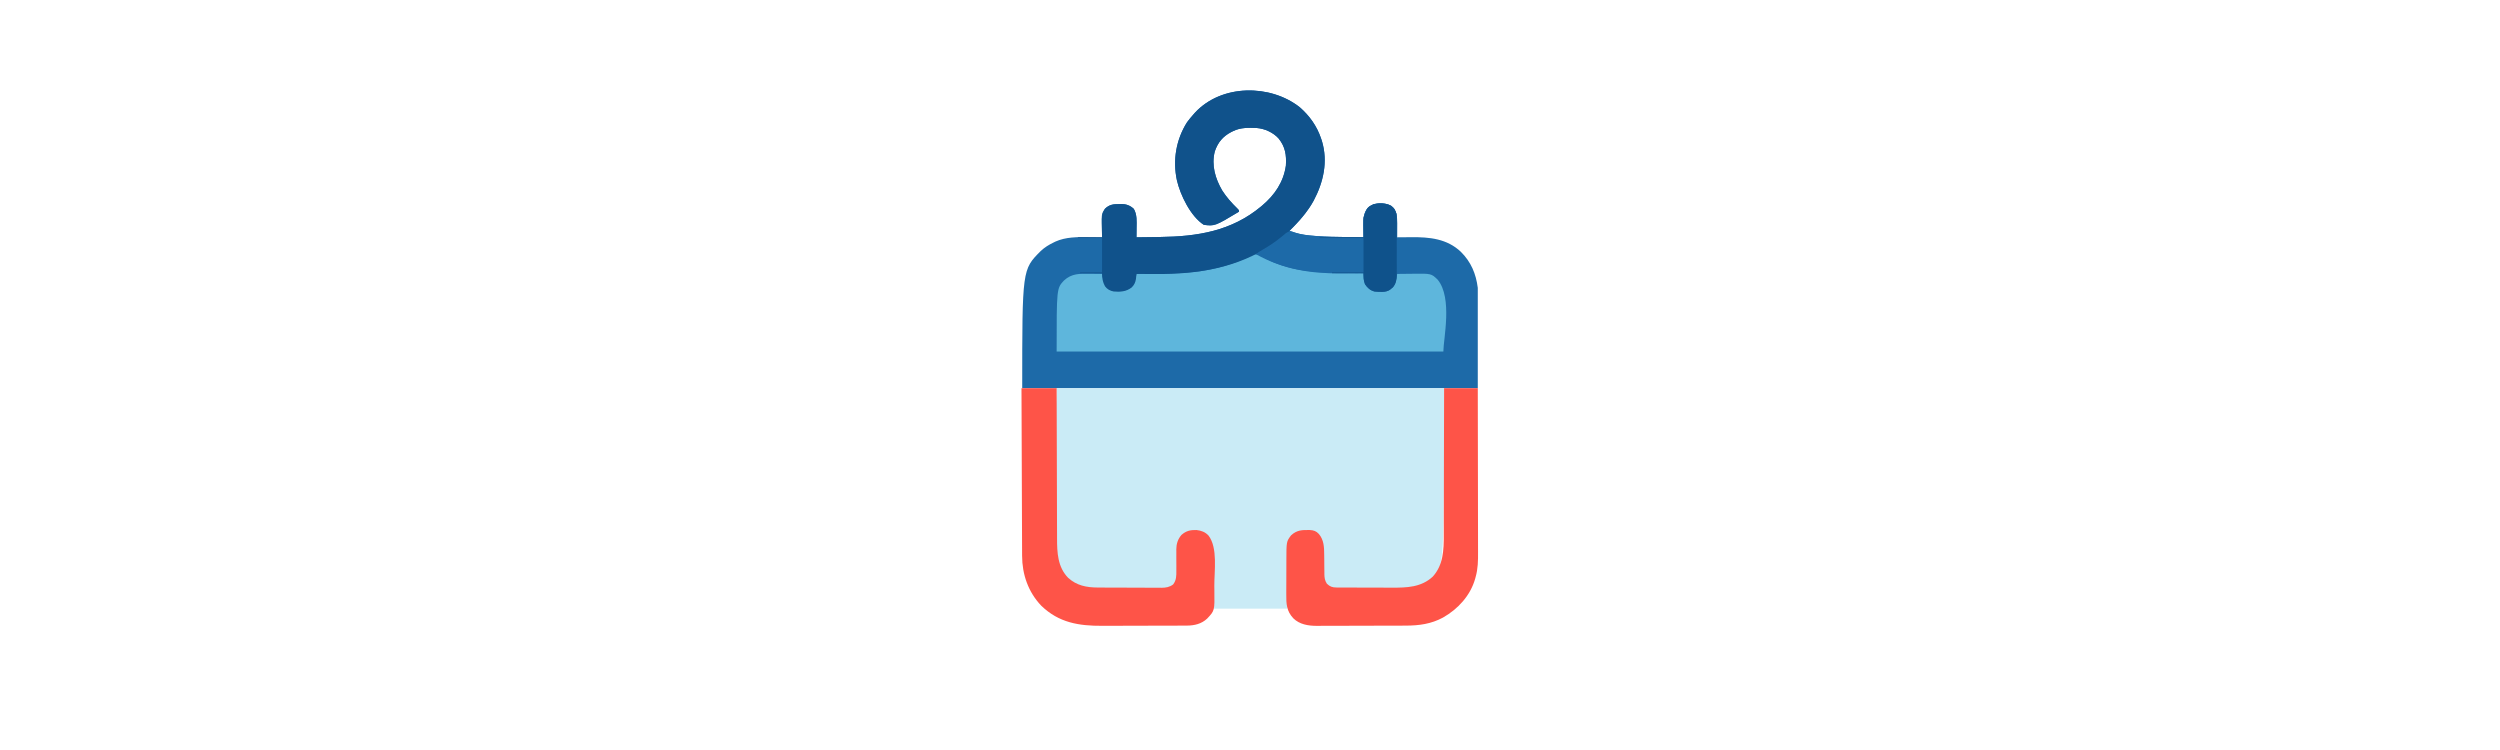
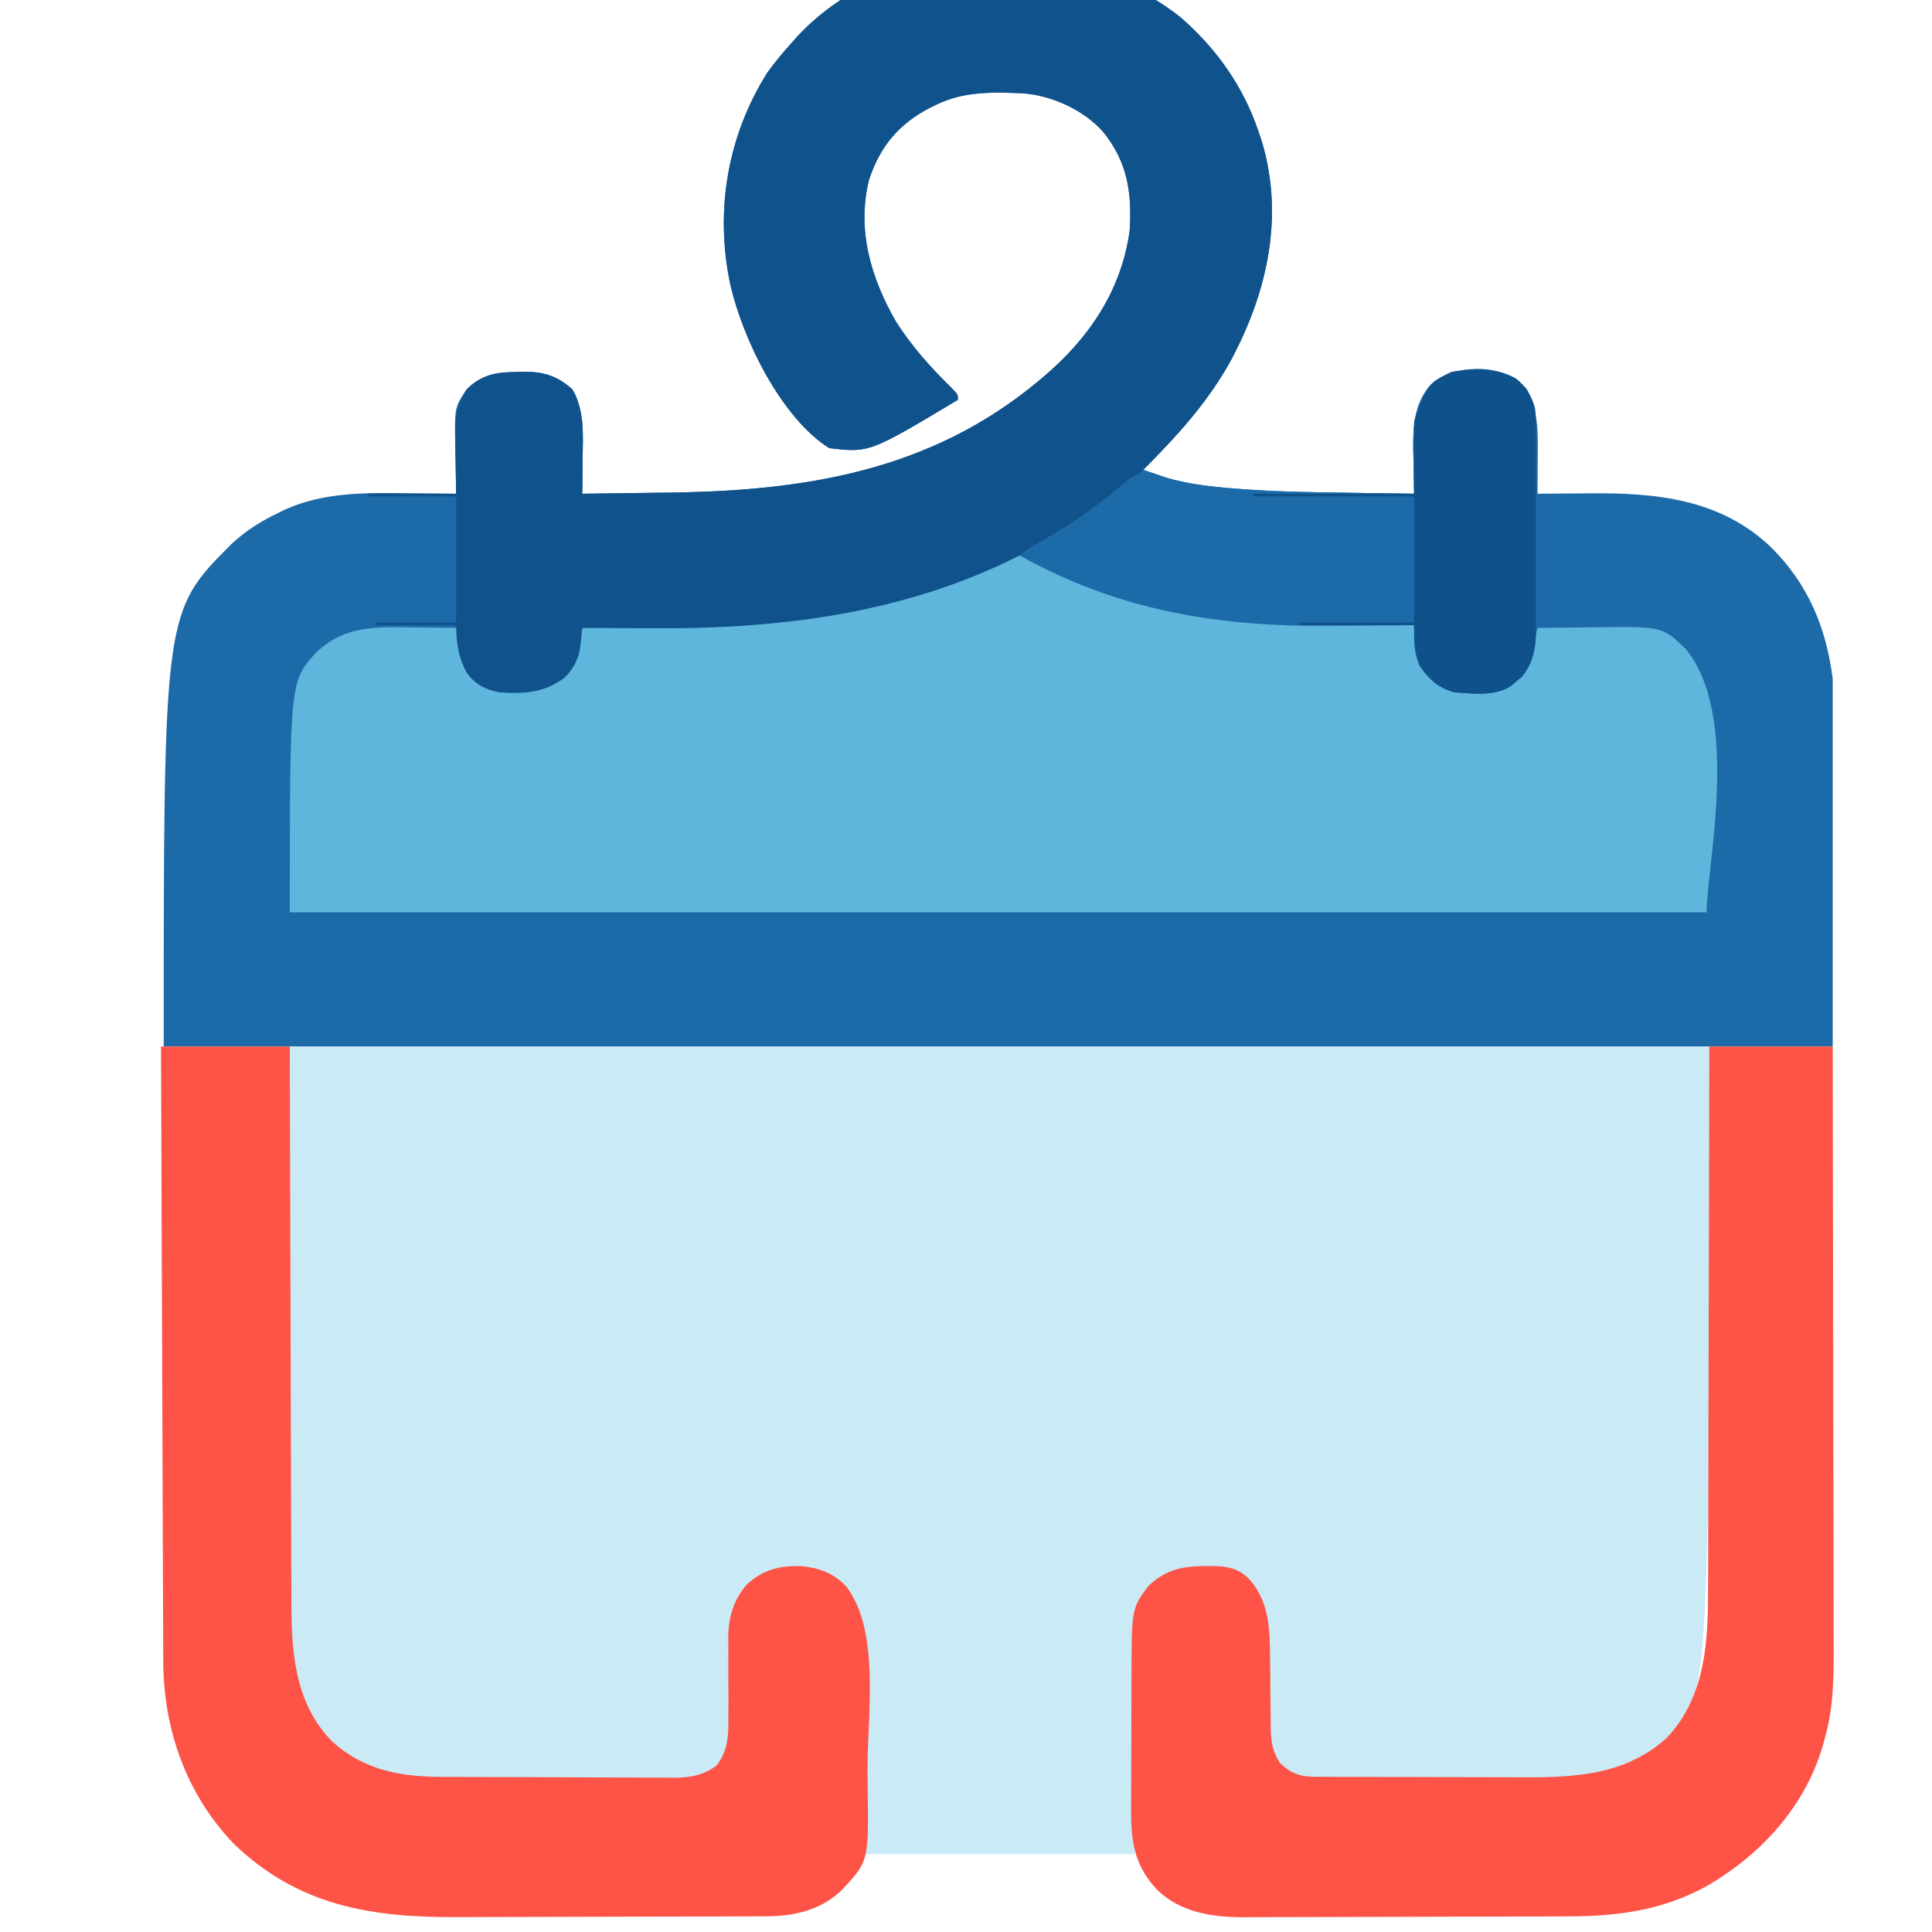
- <svg xmlns="http://www.w3.org/2000/svg" width="200" height="60" viewBox="0 0 1024 1024" fill="none">
+ <svg xmlns="http://www.w3.org/2000/svg" width="32" height="32" viewBox="140 140 720 720" fill="none">
  <path d="M579.875 146.375C593.27 158.006 603.327 172.126 609 189C609.392 190.156 609.784 191.313 610.188 192.504C618.701 220.757 612.252 248.926 598.806 274.151C590.289 289.659 578.632 302.709 566 315C567.767 315.635 569.539 316.258 571.312 316.875C572.299 317.223 573.285 317.571 574.301 317.93C582.846 320.402 591.586 321.407 600.434 322.086C601.504 322.169 602.574 322.253 603.677 322.339C616.46 323.269 629.251 323.455 642.062 323.625C644.502 323.663 646.941 323.702 649.381 323.742C655.254 323.836 661.127 323.922 667 324C666.979 323.24 666.958 322.479 666.937 321.696C666.852 318.193 666.801 314.691 666.75 311.187C666.716 309.992 666.683 308.796 666.648 307.564C666.558 299.232 667.052 290.617 672.709 284.001C678.252 278.798 683.98 277.626 691.41 277.816C698.747 278.337 703.884 279.518 709 285C713.625 293.613 713.133 302.418 713.062 311.937C713.058 313.098 713.053 314.259 713.049 315.455C713.037 318.303 713.021 321.152 713 324C714.002 323.989 715.003 323.979 716.035 323.968C719.839 323.931 723.643 323.909 727.447 323.89C729.077 323.88 730.707 323.867 732.337 323.849C757.075 323.589 781.082 325.929 799.892 343.817C813.734 357.474 820.605 373.837 823 393C823 438.21 823 483.42 823 530C617.74 530 412.48 530 201 530C201 368.041 201 368.041 226.191 342.805C231.59 337.724 237.33 334.196 244 331C245.15 330.43 245.15 330.43 246.324 329.848C260.526 323.458 276.316 323.586 291.562 323.812C293.364 323.828 295.165 323.841 296.967 323.853C301.312 323.886 305.656 323.937 310 324C309.969 322.654 309.969 322.654 309.937 321.281C309.868 317.919 309.818 314.557 309.78 311.195C309.76 309.746 309.733 308.297 309.698 306.848C309.347 291.856 309.347 291.856 314 285C319.851 279.299 325.495 278.637 333.312 278.625C334.129 278.6 334.946 278.576 335.787 278.551C342.853 278.517 348.147 280.372 353.375 285.187C357.938 293.086 357.247 302.239 357.125 311.062C357.116 312.31 357.107 313.557 357.098 314.842C357.074 317.895 357.041 320.947 357 324C364.313 323.914 371.625 323.819 378.938 323.712C382.336 323.663 385.734 323.617 389.133 323.578C439.989 322.976 486.806 315.53 527 282C527.507 281.578 528.014 281.156 528.537 280.721C545.659 266.29 557.833 248.555 561 226C561.865 211.771 560.264 200.439 551 189C543.666 180.893 532.22 175.692 521.401 174.781C510.217 174.312 499.25 173.941 489 179C487.763 179.596 487.763 179.596 486.5 180.203C474.971 186.195 468.012 194.537 463.914 206.816C459.15 225.583 464.597 243.8 474 260C479.761 269.039 486.888 277.042 494.562 284.5C497 287 497 287 497 289C463.998 308.761 463.998 308.761 449 307C430.933 295.503 416.722 266.096 412.153 245.985C406.358 218.64 411.056 190.685 426 167C428.803 163.138 431.808 159.545 435 156C435.675 155.23 436.351 154.461 437.047 153.668C473.223 114.84 539.468 114.651 579.875 146.375Z" fill="#1D6AA8" />
  <path d="M248 530C422.57 530 597.14 530 777 530C777 771.579 777 771.579 762 787.812C745.237 803.49 724.404 803.469 702.809 803.398C700.606 803.4 698.404 803.403 696.201 803.407C691.618 803.412 687.036 803.405 682.453 803.391C676.589 803.374 670.725 803.384 664.861 803.402C660.327 803.413 655.793 803.409 651.259 803.401C649.096 803.399 646.934 803.402 644.771 803.409C641.754 803.417 638.737 803.405 635.72 803.388C634.836 803.394 633.951 803.4 633.039 803.407C627.034 803.345 621.977 802.563 617.258 798.5C614.264 794.536 612.886 791.748 612.842 786.811C612.827 785.548 612.827 785.548 612.811 784.259C612.8 782.895 612.8 782.895 612.789 781.504C612.761 779.563 612.732 777.622 612.703 775.682C612.662 772.634 612.625 769.587 612.599 766.539C613.159 746.527 613.159 746.527 605 729C599.52 725.21 595.592 724.391 589 724.562C587.848 724.552 587.848 724.552 586.672 724.541C580.194 724.613 575.482 726.038 570.312 730.125C563.543 738.542 562.835 747.922 562.886 758.344C562.886 759.148 562.886 759.951 562.886 760.78C562.887 763.353 562.894 765.927 562.902 768.5C562.904 770.1 562.905 771.701 562.905 773.301C562.911 779.201 562.925 785.1 562.937 791C562.968 810.8 562.968 810.8 563 831C529.67 831 496.34 831 462 831C462.021 822.894 462.041 814.789 462.062 806.438C462.082 783.123 462.082 783.123 461.687 759.812C461.665 758.625 461.643 757.438 461.619 756.215C461.326 747.16 460.097 738.085 454 731C446.422 725.25 439.462 723.966 430 725C422.494 727.464 418.108 731.007 414.426 737.983C412.383 742.85 412.596 747.698 412.629 752.902C412.612 755.031 412.594 757.159 412.576 759.287C412.566 762.616 412.562 765.944 412.564 769.273C412.561 772.504 412.533 775.734 412.504 778.965C412.512 779.952 412.52 780.938 412.529 781.955C412.463 788.072 411.647 792.953 408 798C403.71 801.415 400.212 803.119 394.747 803.14C393.88 803.146 393.012 803.152 392.119 803.158C390.695 803.159 390.695 803.159 389.243 803.161C388.241 803.166 387.239 803.171 386.206 803.176C382.881 803.191 379.556 803.198 376.23 803.203C373.914 803.209 371.598 803.215 369.282 803.22C364.415 803.231 359.548 803.237 354.682 803.24C348.476 803.246 342.271 803.27 336.065 803.298C331.274 803.317 326.482 803.322 321.691 803.324C319.405 803.327 317.12 803.335 314.834 803.348C294.922 803.455 277.409 802.854 262.254 788.363C202.726 725.947 248 616.252 248 530Z" fill="#CAEBF6" />
  <path d="M525.765 348.821C527.761 349.887 529.724 351.001 531.688 352.125C564.967 370.325 602.504 372.361 639.688 372.688C642.359 372.719 645.03 372.755 647.701 372.791C654.134 372.875 660.567 372.943 667 373C667.186 374.23 667.186 374.23 667.376 375.484C667.546 376.562 667.716 377.64 667.891 378.75C668.056 379.817 668.221 380.885 668.392 381.984C669.512 387.536 671.507 390.842 676.062 394.375C682.911 398.164 691.754 398.021 699.367 396.539C703.694 394.904 706.886 392.052 709 388C709.77 385.607 710.48 383.194 711.145 380.77C711.495 379.503 711.845 378.237 712.206 376.933C712.468 375.965 712.73 374.997 713 374C718.21 373.925 723.42 373.871 728.631 373.835C730.399 373.82 732.167 373.8 733.935 373.774C759.463 373.406 759.463 373.406 768.277 381.895C788.836 407.021 776 462.894 776 480C601.76 480 427.52 480 248 480C248 393.739 248 393.739 258 383C268.455 373.253 279.647 373.598 293.062 373.813C294.708 373.828 296.353 373.841 297.998 373.854C301.999 373.886 305.999 373.938 310 374C310.195 374.896 310.39 375.793 310.59 376.716C310.983 378.477 310.983 378.477 311.383 380.273C311.639 381.438 311.896 382.602 312.161 383.802C313.486 388.851 315.204 391.698 319.5 394.813C326.219 398.004 334.544 398.197 341.676 396.281C346.981 394.07 351.556 391.331 353.93 385.855C355.29 381.949 356.202 378.056 357 374C357.661 373.992 358.322 373.984 359.002 373.976C366.013 373.888 373.024 373.788 380.035 373.683C382.635 373.645 385.236 373.61 387.836 373.578C408.595 373.322 429.491 372.864 450 369.313C450.972 369.146 451.945 368.979 452.947 368.808C474.369 364.908 496.459 357.93 515.746 347.715C519.403 346.555 522.313 347.215 525.765 348.821Z" fill="#5EB6DC" />
  <path d="M579.875 146.375C593.27 158.006 603.327 172.126 609 189C609.392 190.156 609.784 191.313 610.188 192.504C618.701 220.757 612.252 248.926 598.806 274.151C591.967 286.604 583.209 297.271 573.421 307.512C572.471 308.507 571.526 309.507 570.587 310.512C562.808 318.819 554.391 325.59 545 332C544.431 332.393 543.861 332.786 543.274 333.19C495.722 365.752 440.443 374.506 384 374.125C381.363 374.115 378.727 374.106 376.09 374.098C369.726 374.076 363.363 374.043 357 374C356.936 374.621 356.872 375.242 356.807 375.882C356.721 376.696 356.634 377.509 356.545 378.347C356.461 379.154 356.377 379.96 356.29 380.792C355.679 385.448 353.79 389.288 350.391 392.539C342.901 398.206 335.142 398.704 326 398C321.006 397.051 317.121 395.057 314.031 390.871C310.828 385.059 310 379.584 310 373C300.1 373 290.2 373 280 373C280 372.67 280 372.34 280 372C289.9 372 299.8 372 310 372C310 356.49 310 340.98 310 325C299.11 325 288.22 325 277 325C277 324.67 277 324.34 277 324C287.89 324 298.78 324 310 324C309.842 314.158 309.842 314.158 309.64 304.316C309.58 296.913 309.718 291.309 314 285C319.851 279.299 325.495 278.637 333.312 278.625C334.129 278.6 334.946 278.576 335.787 278.551C342.853 278.517 348.147 280.372 353.375 285.187C357.938 293.086 357.247 302.239 357.125 311.062C357.116 312.31 357.107 313.557 357.098 314.842C357.074 317.895 357.041 320.947 357 324C364.313 323.914 371.625 323.819 378.938 323.712C382.336 323.663 385.734 323.617 389.133 323.578C439.989 322.976 486.806 315.53 527 282C527.507 281.578 528.014 281.156 528.537 280.721C545.659 266.29 557.833 248.555 561 226C561.865 211.771 560.264 200.439 551 189C543.666 180.893 532.22 175.692 521.401 174.781C510.217 174.312 499.25 173.941 489 179C488.175 179.397 487.35 179.794 486.5 180.203C474.971 186.195 468.012 194.537 463.914 206.816C459.15 225.583 464.597 243.8 474 260C479.761 269.039 486.888 277.042 494.562 284.5C497 287 497 287 497 289C463.998 308.761 463.998 308.761 449 307C430.933 295.503 416.722 266.096 412.153 245.985C406.358 218.64 411.056 190.685 426 167C428.803 163.138 431.808 159.545 435 156C435.675 155.23 436.351 154.461 437.047 153.668C473.223 114.84 539.468 114.651 579.875 146.375Z" fill="#10528B" />
  <path d="M200 530C215.84 530 231.68 530 248 530C248.015 536.707 248.029 543.414 248.044 550.324C248.095 572.497 248.161 594.669 248.236 616.841C248.245 619.52 248.254 622.2 248.262 624.879C248.265 625.545 248.267 626.211 248.269 626.897C248.304 637.654 248.329 648.41 248.35 659.167C248.372 670.22 248.406 681.273 248.449 692.325C248.473 698.527 248.491 704.728 248.498 710.93C248.504 716.777 248.524 722.623 248.554 728.469C248.563 730.606 248.567 732.743 248.565 734.88C248.554 754.26 249.311 774.101 263.621 788.812C275.27 799.524 288.891 802.133 304.306 802.177C305.319 802.184 306.331 802.19 307.374 802.197C310.706 802.217 314.039 802.228 317.371 802.238C318.513 802.242 319.655 802.246 320.832 802.251C326.871 802.271 332.91 802.286 338.949 802.295C345.178 802.306 351.406 802.341 357.635 802.38C362.435 802.406 367.234 802.415 372.034 802.418C374.33 802.423 376.627 802.435 378.923 802.453C382.137 802.478 385.35 802.477 388.564 802.47C389.506 802.483 390.448 802.496 391.419 802.509C397.323 802.462 402.168 801.589 407 798C411.518 792.228 411.538 786.147 411.434 779.07C411.443 776.954 411.453 774.839 411.463 772.723C411.454 769.423 411.437 766.123 411.415 762.823C411.401 759.613 411.416 756.405 411.434 753.195C411.409 751.735 411.409 751.735 411.384 750.246C411.438 742.691 413.366 736.183 418.407 730.38C424.676 724.753 430.758 723.411 438.934 723.656C445.475 724.39 450.934 726.4 455.438 731.312C468.25 748.214 463.144 779.817 463.286 800.036C463.304 802.164 463.328 804.293 463.359 806.422C463.74 833.698 463.74 833.698 453.543 844.551C445.789 851.869 436.085 854.106 425.66 854.147C424.406 854.154 423.152 854.161 421.86 854.169C420.482 854.172 419.105 854.174 417.727 854.177C416.266 854.183 414.805 854.19 413.344 854.197C408.556 854.218 403.768 854.228 398.98 854.238C397.325 854.242 395.669 854.246 394.013 854.251C386.226 854.27 378.438 854.284 370.651 854.292C361.702 854.302 352.753 854.328 343.803 854.369C336.862 854.399 329.921 854.414 322.979 854.417C318.846 854.419 314.712 854.428 310.579 854.453C278.471 854.64 251.079 850.305 227 827C209.257 808.411 200.869 784.238 200.842 758.844C200.837 757.861 200.832 756.877 200.827 755.864C200.812 752.589 200.803 749.314 200.795 746.039C200.785 743.683 200.775 741.327 200.765 738.971C200.738 732.589 200.717 726.208 200.697 719.826C200.677 713.829 200.653 707.831 200.629 701.833C200.581 689.958 200.538 678.084 200.497 666.209C200.458 654.679 200.416 643.148 200.372 631.617C200.37 630.906 200.367 630.194 200.364 629.461C200.35 625.892 200.337 622.322 200.323 618.752C200.209 589.168 200.103 559.584 200 530Z" fill="#FE5448" />
  <path d="M777 530C792.18 530 807.36 530 823 530C823.066 560.846 823.122 591.692 823.153 622.538C823.157 626.185 823.161 629.832 823.165 633.479C823.166 634.205 823.166 634.931 823.167 635.679C823.18 647.413 823.204 659.147 823.231 670.88C823.26 682.933 823.276 694.986 823.282 707.039C823.286 713.803 823.295 720.568 823.317 727.332C823.338 733.706 823.344 740.08 823.339 746.455C823.34 748.787 823.346 751.119 823.358 753.452C823.414 765.365 823.321 776.467 820 788C819.72 789.05 819.72 789.05 819.434 790.121C812.901 813.197 796.009 831.547 775.467 843.199C759.331 851.942 742.772 854.142 724.69 854.177C723.262 854.183 721.833 854.19 720.405 854.197C715.744 854.218 711.083 854.228 706.422 854.238C704.808 854.242 703.195 854.246 701.582 854.251C694 854.27 686.419 854.284 678.837 854.292C670.122 854.302 661.407 854.328 652.691 854.369C645.929 854.399 639.167 854.414 632.405 854.417C628.378 854.419 624.35 854.428 620.323 854.453C616.531 854.477 612.739 854.481 608.947 854.471C606.913 854.47 604.88 854.489 602.846 854.509C591.353 854.445 579.757 852.562 571.234 844.285C561.786 834.261 561.419 824.398 561.539 811.227C561.541 809.495 561.542 807.763 561.542 806.031C561.545 802.411 561.561 798.792 561.588 795.173C561.622 790.561 561.63 785.95 561.628 781.338C561.629 777.764 561.64 774.19 561.654 770.616C561.661 768.917 561.665 767.217 561.666 765.518C561.714 739.418 561.714 739.418 568 731C575.855 723.598 583.274 723.463 593.621 723.664C598.836 723.93 602.413 725.09 606 729C612.905 737.089 613.284 747.187 613.309 757.391C613.334 759.336 613.359 761.281 613.385 763.227C613.414 766.25 613.438 769.274 613.456 772.298C613.478 775.246 613.517 778.193 613.559 781.141C613.559 782.041 613.559 782.941 613.559 783.868C613.639 788.989 614.152 792.568 617 797C621.206 800.99 624.486 802.117 630.17 802.14C630.994 802.146 631.817 802.152 632.666 802.158C633.562 802.159 634.457 802.16 635.38 802.161C636.33 802.166 637.28 802.171 638.259 802.176C641.407 802.191 644.555 802.198 647.703 802.203C649.901 802.209 652.099 802.215 654.297 802.22C658.914 802.231 663.531 802.237 668.147 802.24C674.024 802.246 679.901 802.27 685.778 802.298C690.325 802.317 694.872 802.322 699.419 802.324C701.583 802.327 703.747 802.335 705.911 802.348C726.114 802.462 745.822 801.867 761.5 787.312C775.948 771.538 776.6 750.819 776.546 730.599C776.555 728.4 776.565 726.2 776.577 724.001C776.605 718.083 776.608 712.164 776.607 706.246C776.611 700.041 776.636 693.837 776.659 687.632C776.7 675.907 776.72 664.181 776.733 652.455C776.745 643.084 776.765 633.713 776.792 624.342C776.794 623.68 776.796 623.019 776.798 622.337C776.808 619.017 776.818 615.697 776.828 612.378C776.91 584.918 776.961 557.459 777 530Z" fill="#FE5448" />
  <path d="M704.789 281C708.679 283.913 710.636 287.443 712 292C712.4 294.984 712.411 297.922 712.388 300.929C712.396 302.228 712.396 302.228 712.404 303.554C712.417 306.399 712.409 309.244 712.398 312.09C712.4 314.078 712.403 316.067 712.407 318.056C712.412 322.218 712.405 326.379 712.391 330.541C712.374 335.861 712.384 341.181 712.402 346.502C712.413 350.607 712.409 354.712 712.401 358.817C712.399 360.778 712.402 362.739 712.409 364.7C712.417 367.448 712.405 370.194 712.388 372.941C712.394 373.743 712.4 374.545 712.407 375.371C712.336 381.655 711.244 387.314 707.098 392.277C706.09 393.099 706.09 393.099 705.062 393.937C704.393 394.503 703.724 395.069 703.035 395.652C697.086 399.592 688.845 398.512 682 398C676.037 396.424 672.367 393.051 669 388C666.979 382.803 666.938 378.469 667 373C666.333 373.007 665.667 373.013 664.98 373.02C657.888 373.088 650.795 373.132 643.703 373.165C641.074 373.178 638.446 373.2 635.817 373.226C594.034 373.634 556.679 367.525 520 347C523.078 344.515 526.363 342.592 529.787 340.638C539.076 335.336 547.531 329.532 555.781 322.695C556.658 321.971 557.534 321.246 558.438 320.5C559.199 319.85 559.961 319.201 560.746 318.531C563.285 316.807 564.95 316.243 568 316C570.289 316.488 570.289 316.488 572.625 317.312C581.561 320.439 591.046 321.366 600.434 322.086C601.504 322.17 602.574 322.253 603.677 322.339C616.46 323.269 629.251 323.455 642.062 323.625C644.502 323.663 646.941 323.702 649.381 323.742C655.254 323.836 661.127 323.922 667 324C666.979 323.24 666.958 322.479 666.937 321.696C666.852 318.193 666.801 314.691 666.75 311.187C666.716 309.992 666.683 308.796 666.648 307.564C666.558 299.232 667.052 290.617 672.709 284.001C680.892 276.32 695.009 275.533 704.789 281Z" fill="#1D6AA8" />
  <path d="M704.789 281C708.679 283.913 710.636 287.443 712 292C712.4 294.984 712.411 297.922 712.388 300.929C712.393 301.795 712.399 302.661 712.404 303.554C712.417 306.399 712.409 309.244 712.398 312.09C712.4 314.078 712.403 316.067 712.407 318.056C712.412 322.218 712.405 326.379 712.391 330.541C712.374 335.861 712.384 341.181 712.402 346.502C712.413 350.607 712.409 354.712 712.401 358.817C712.399 360.778 712.402 362.739 712.409 364.7C712.417 367.448 712.405 370.194 712.388 372.941C712.394 373.743 712.4 374.545 712.407 375.371C712.336 381.655 711.244 387.314 707.098 392.277C706.09 393.099 706.09 393.099 705.062 393.937C704.393 394.503 703.724 395.069 703.035 395.652C697.086 399.592 688.845 398.512 682 398C676.037 396.424 672.367 393.051 669 388C666.869 382.521 667 379.197 667 373C652.81 373 638.62 373 624 373C624 372.67 624 372.34 624 372C638.19 372 652.38 372 667 372C667 356.49 667 340.98 667 325C647.2 325 627.4 325 607 325C607 324.67 607 324.34 607 324C626.8 324 646.6 324 667 324C667 315.09 667 306.18 667 297C672.14 282.865 672.14 282.865 680.812 278.625C688.523 277.113 697.756 277.069 704.789 281Z" fill="#0F528B" />
</svg>
